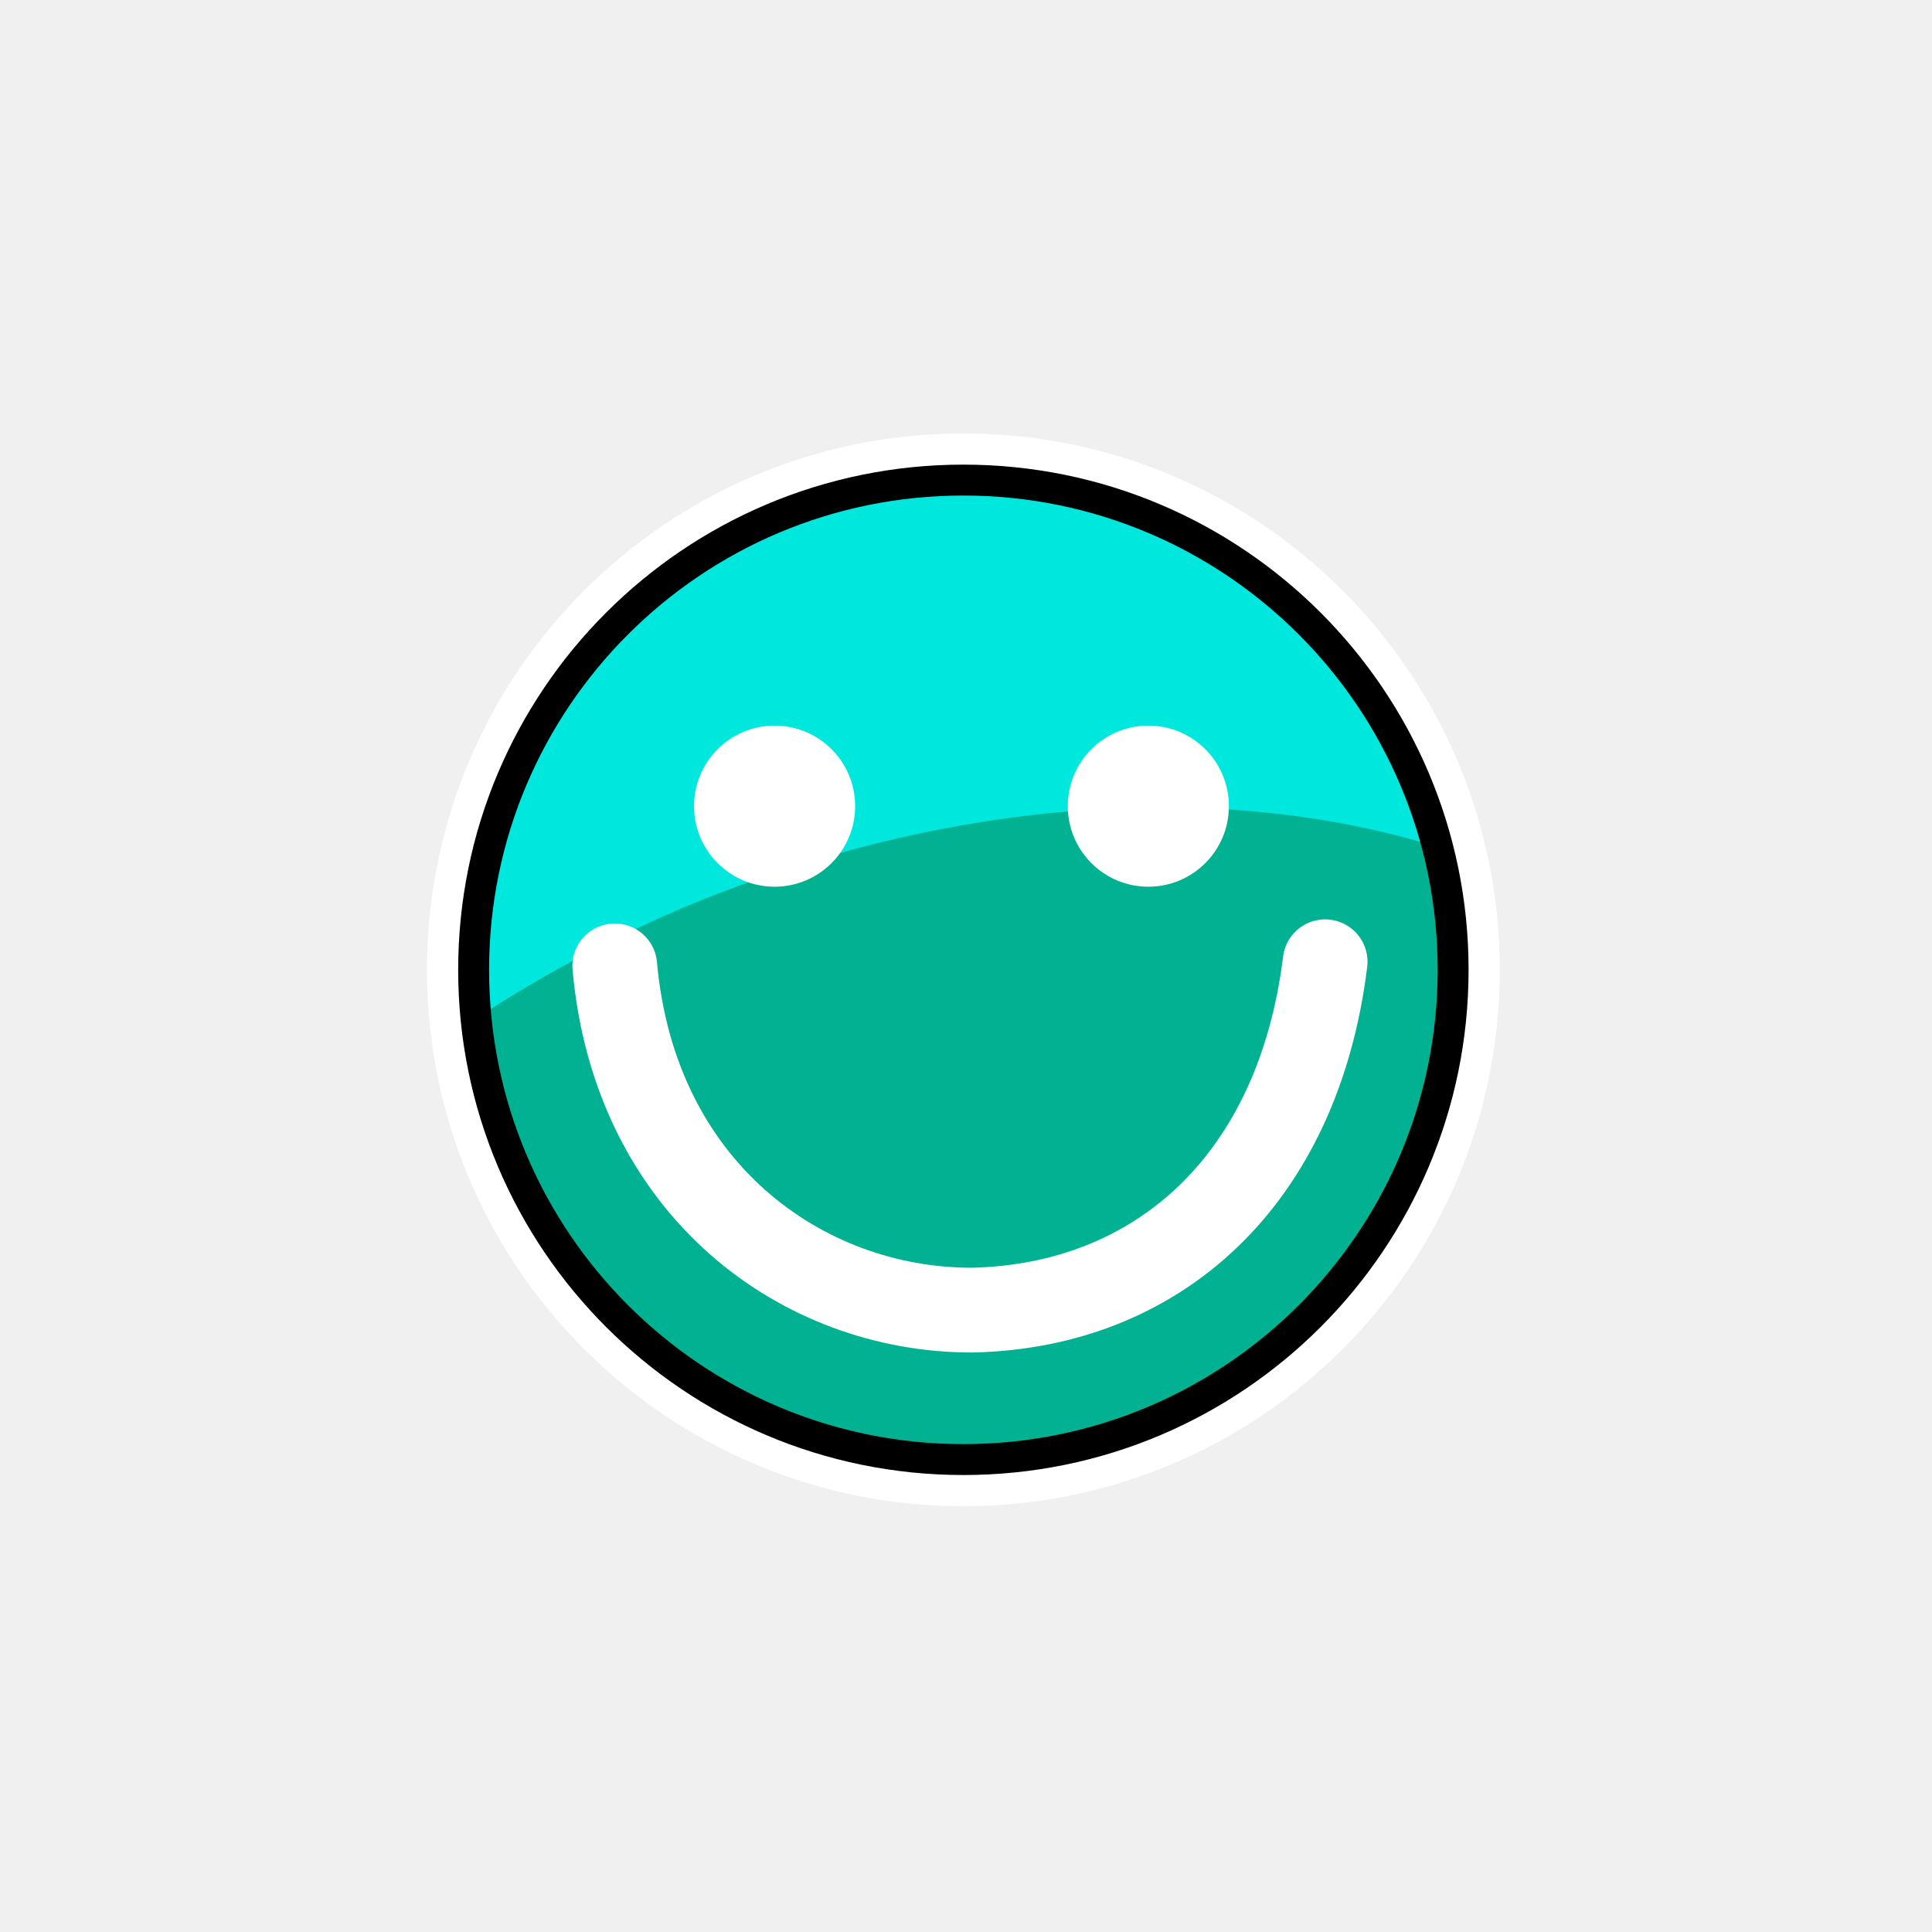
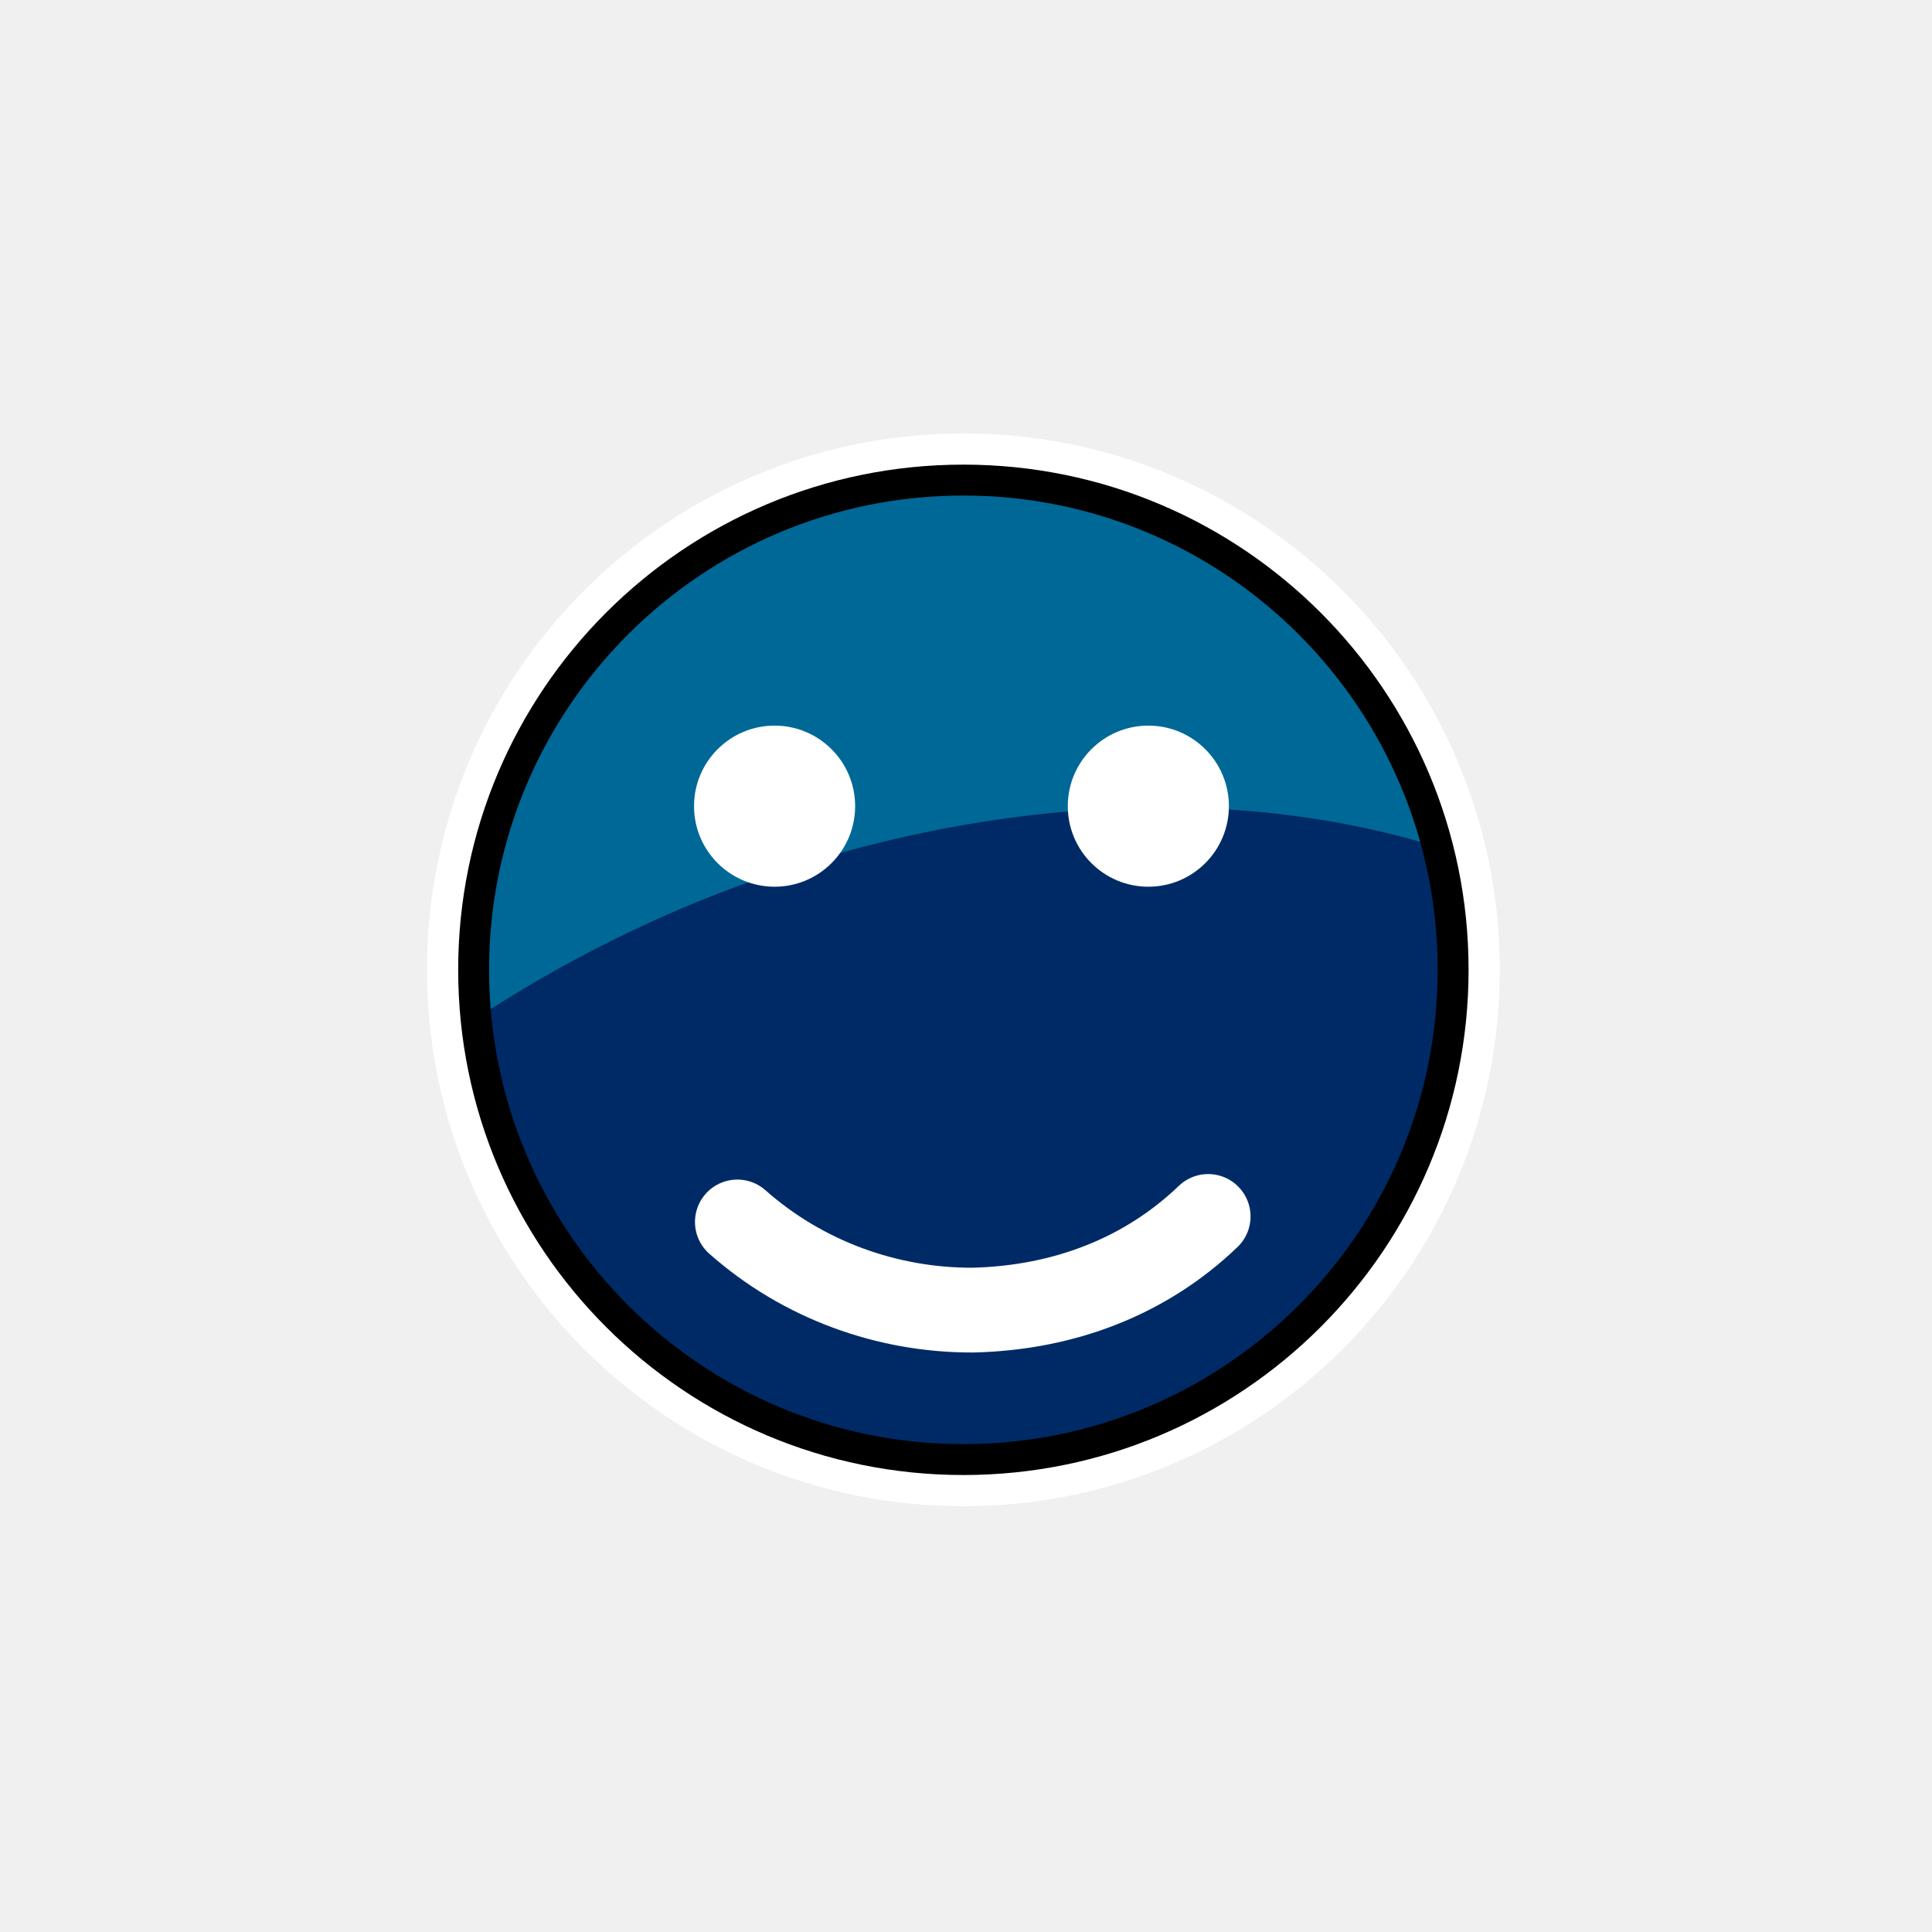
<svg xmlns="http://www.w3.org/2000/svg" version="1.1" id="svg2" x="0px" y="0px" viewBox="0 0 125 125" xml:space="preserve" width="125" height="125">
  <defs id="defs27689" />
  <style type="text/css" id="style27656">
	.st0{fill:#FFFFFF;stroke:#000000;stroke-width:2;}
	.st1{fill-rule:evenodd;clip-rule:evenodd;fill:#231F20;}
	.st2{fill:#231F20;}
	.st3{fill:#176FC1;}
	.st4{fill:#FCD205;}
	.st5{font-family:'Arial-BoldMT';}
	.st6{font-size:17.927px;}
</style>
  <g id="g28259" transform="matrix(0.9027778,0,0,0.9027778,30.54167,30.63194)">
-     <circle style="fill:#00b192;stroke-width:3.593;fill-opacity:1" id="path1" cx="35.212" cy="35.574" r="35.099" />
-     <path id="path1-8" style="fill:#00e8de;fill-opacity:1;stroke-width:3.593" d="M 35.212 0.475 A 35.099 35.099 0 0 0 0.114 35.575 A 35.099 35.099 0 0 0 0.361 39.017 A 47.562 67.431 66.93 0 1 14.875 31.231 A 47.562 67.431 66.93 0 1 69.18 26.767 A 35.099 35.099 0 0 0 35.212 0.475 z " />
+     <circle style="fill:#002a66;stroke-width:3.593;fill-opacity:1" id="path1" cx="35.212" cy="35.574" r="35.099" />
+     <path id="path1-8" style="fill:#006896;fill-opacity:1;stroke-width:3.593" d="M 35.212 0.475 A 35.099 35.099 0 0 0 0.114 35.575 A 35.099 35.099 0 0 0 0.361 39.017 A 47.562 67.431 66.93 0 1 14.875 31.231 A 47.562 67.431 66.93 0 1 69.18 26.767 A 35.099 35.099 0 0 0 35.212 0.475 z " />
    <circle style="fill:none;fill-opacity:1;stroke:#ffffff;stroke-width:3.142;stroke-dasharray:none;stroke-opacity:1" id="path1-1-2" cx="35.212" cy="35.574" r="36.87" />
    <circle style="fill:none;fill-opacity:1;stroke-width:2.215;stroke:#000000;stroke-opacity:1;stroke-dasharray:none" id="path1-1" cx="35.212" cy="35.574" r="35.099" />
    <g id="g2" transform="translate(0,-3.184615)">
      <circle style="fill:#ffffff;fill-opacity:1;stroke:none;stroke-width:2.991;stroke-dasharray:none;stroke-opacity:1" id="path2" cx="21.682" cy="27.03" r="5.773" />
      <circle style="fill:#ffffff;fill-opacity:1;stroke:none;stroke-width:2.991;stroke-dasharray:none;stroke-opacity:1" id="path2-3" cx="48.468" cy="27.03" r="5.773" />
    </g>
-     <path style="fill:none;fill-opacity:1;stroke:#ffffff;stroke-width:6.075;stroke-dasharray:none;stroke-opacity:1;stroke-linecap:round" d="M 10.227,35.29 C 11.66,51.305 23.676,59.995 35.879,59.962 49.142,59.654 59.199,50.691 61.139,34.996" id="path5" />
+     <path style="fill:none;fill-opacity:1;stroke:#ffffff;stroke-width:6.075;stroke-linecap:round;stroke-dasharray:none;stroke-opacity:1" d="m 19.014,53.644 c 4.708,4.17 10.763,6.335 16.865,6.318 6.631,-0.154 12.461,-2.472 16.876,-6.713" id="path5" />
  </g>
</svg>
